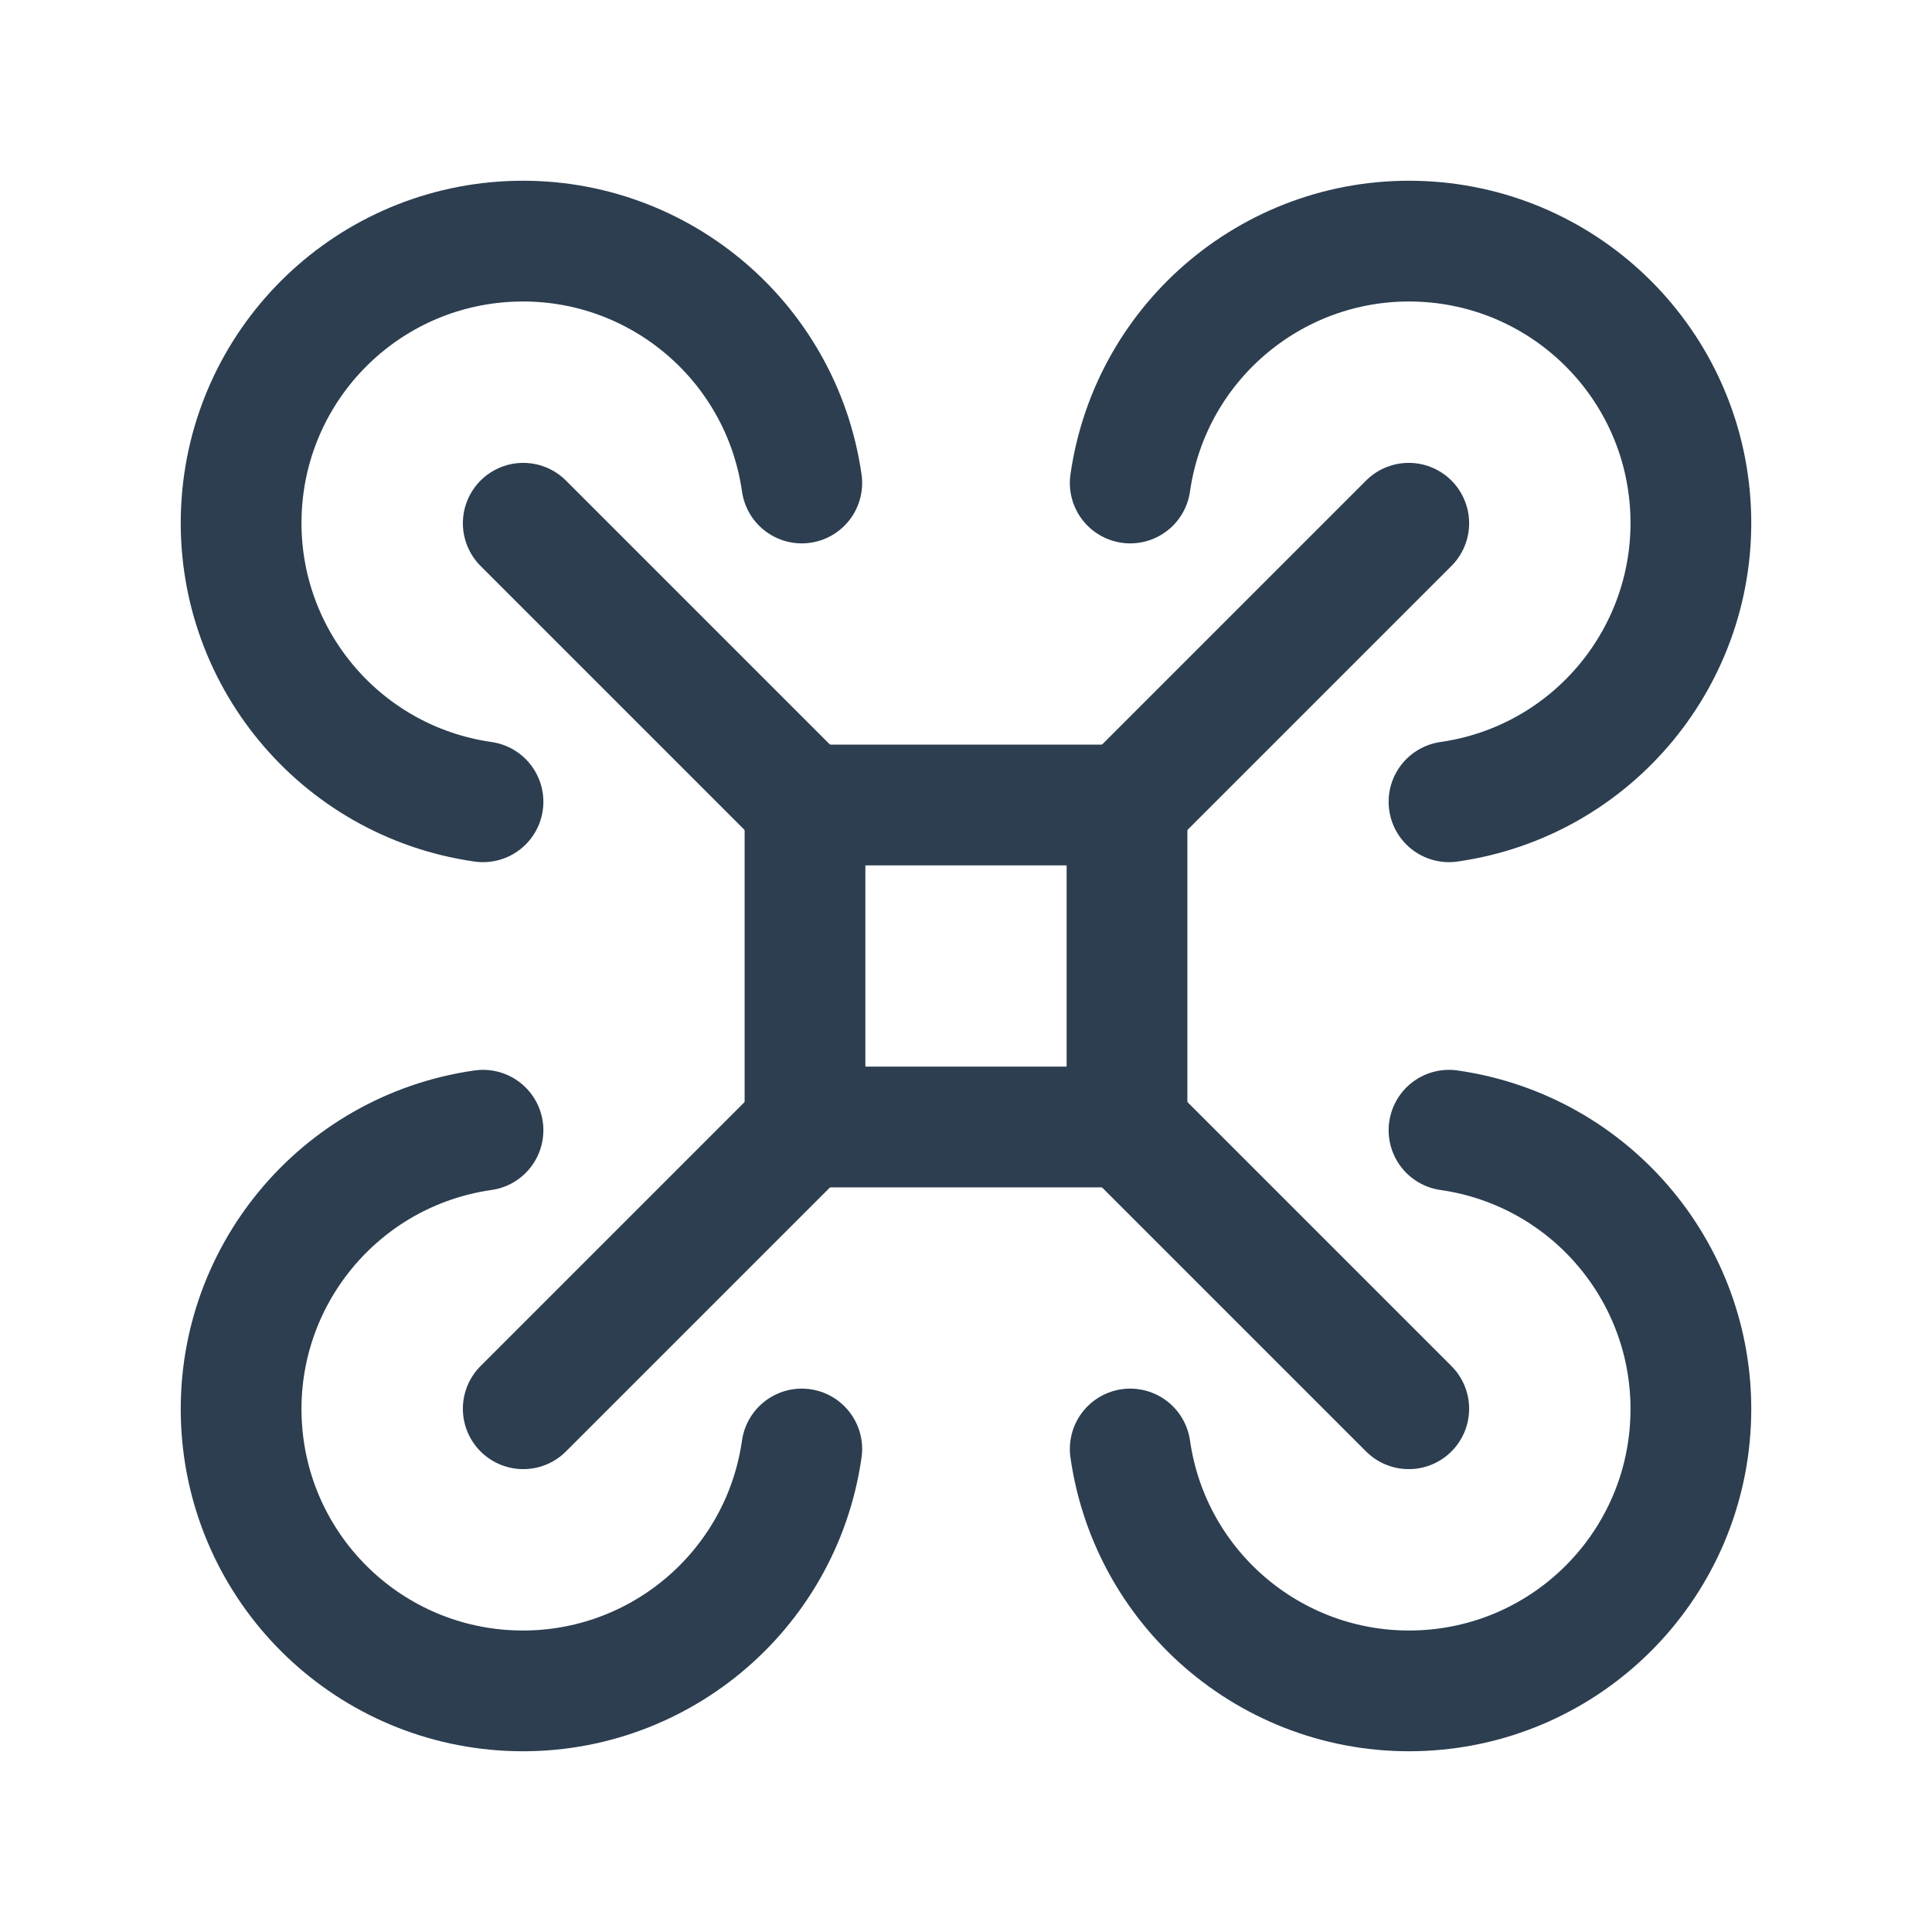
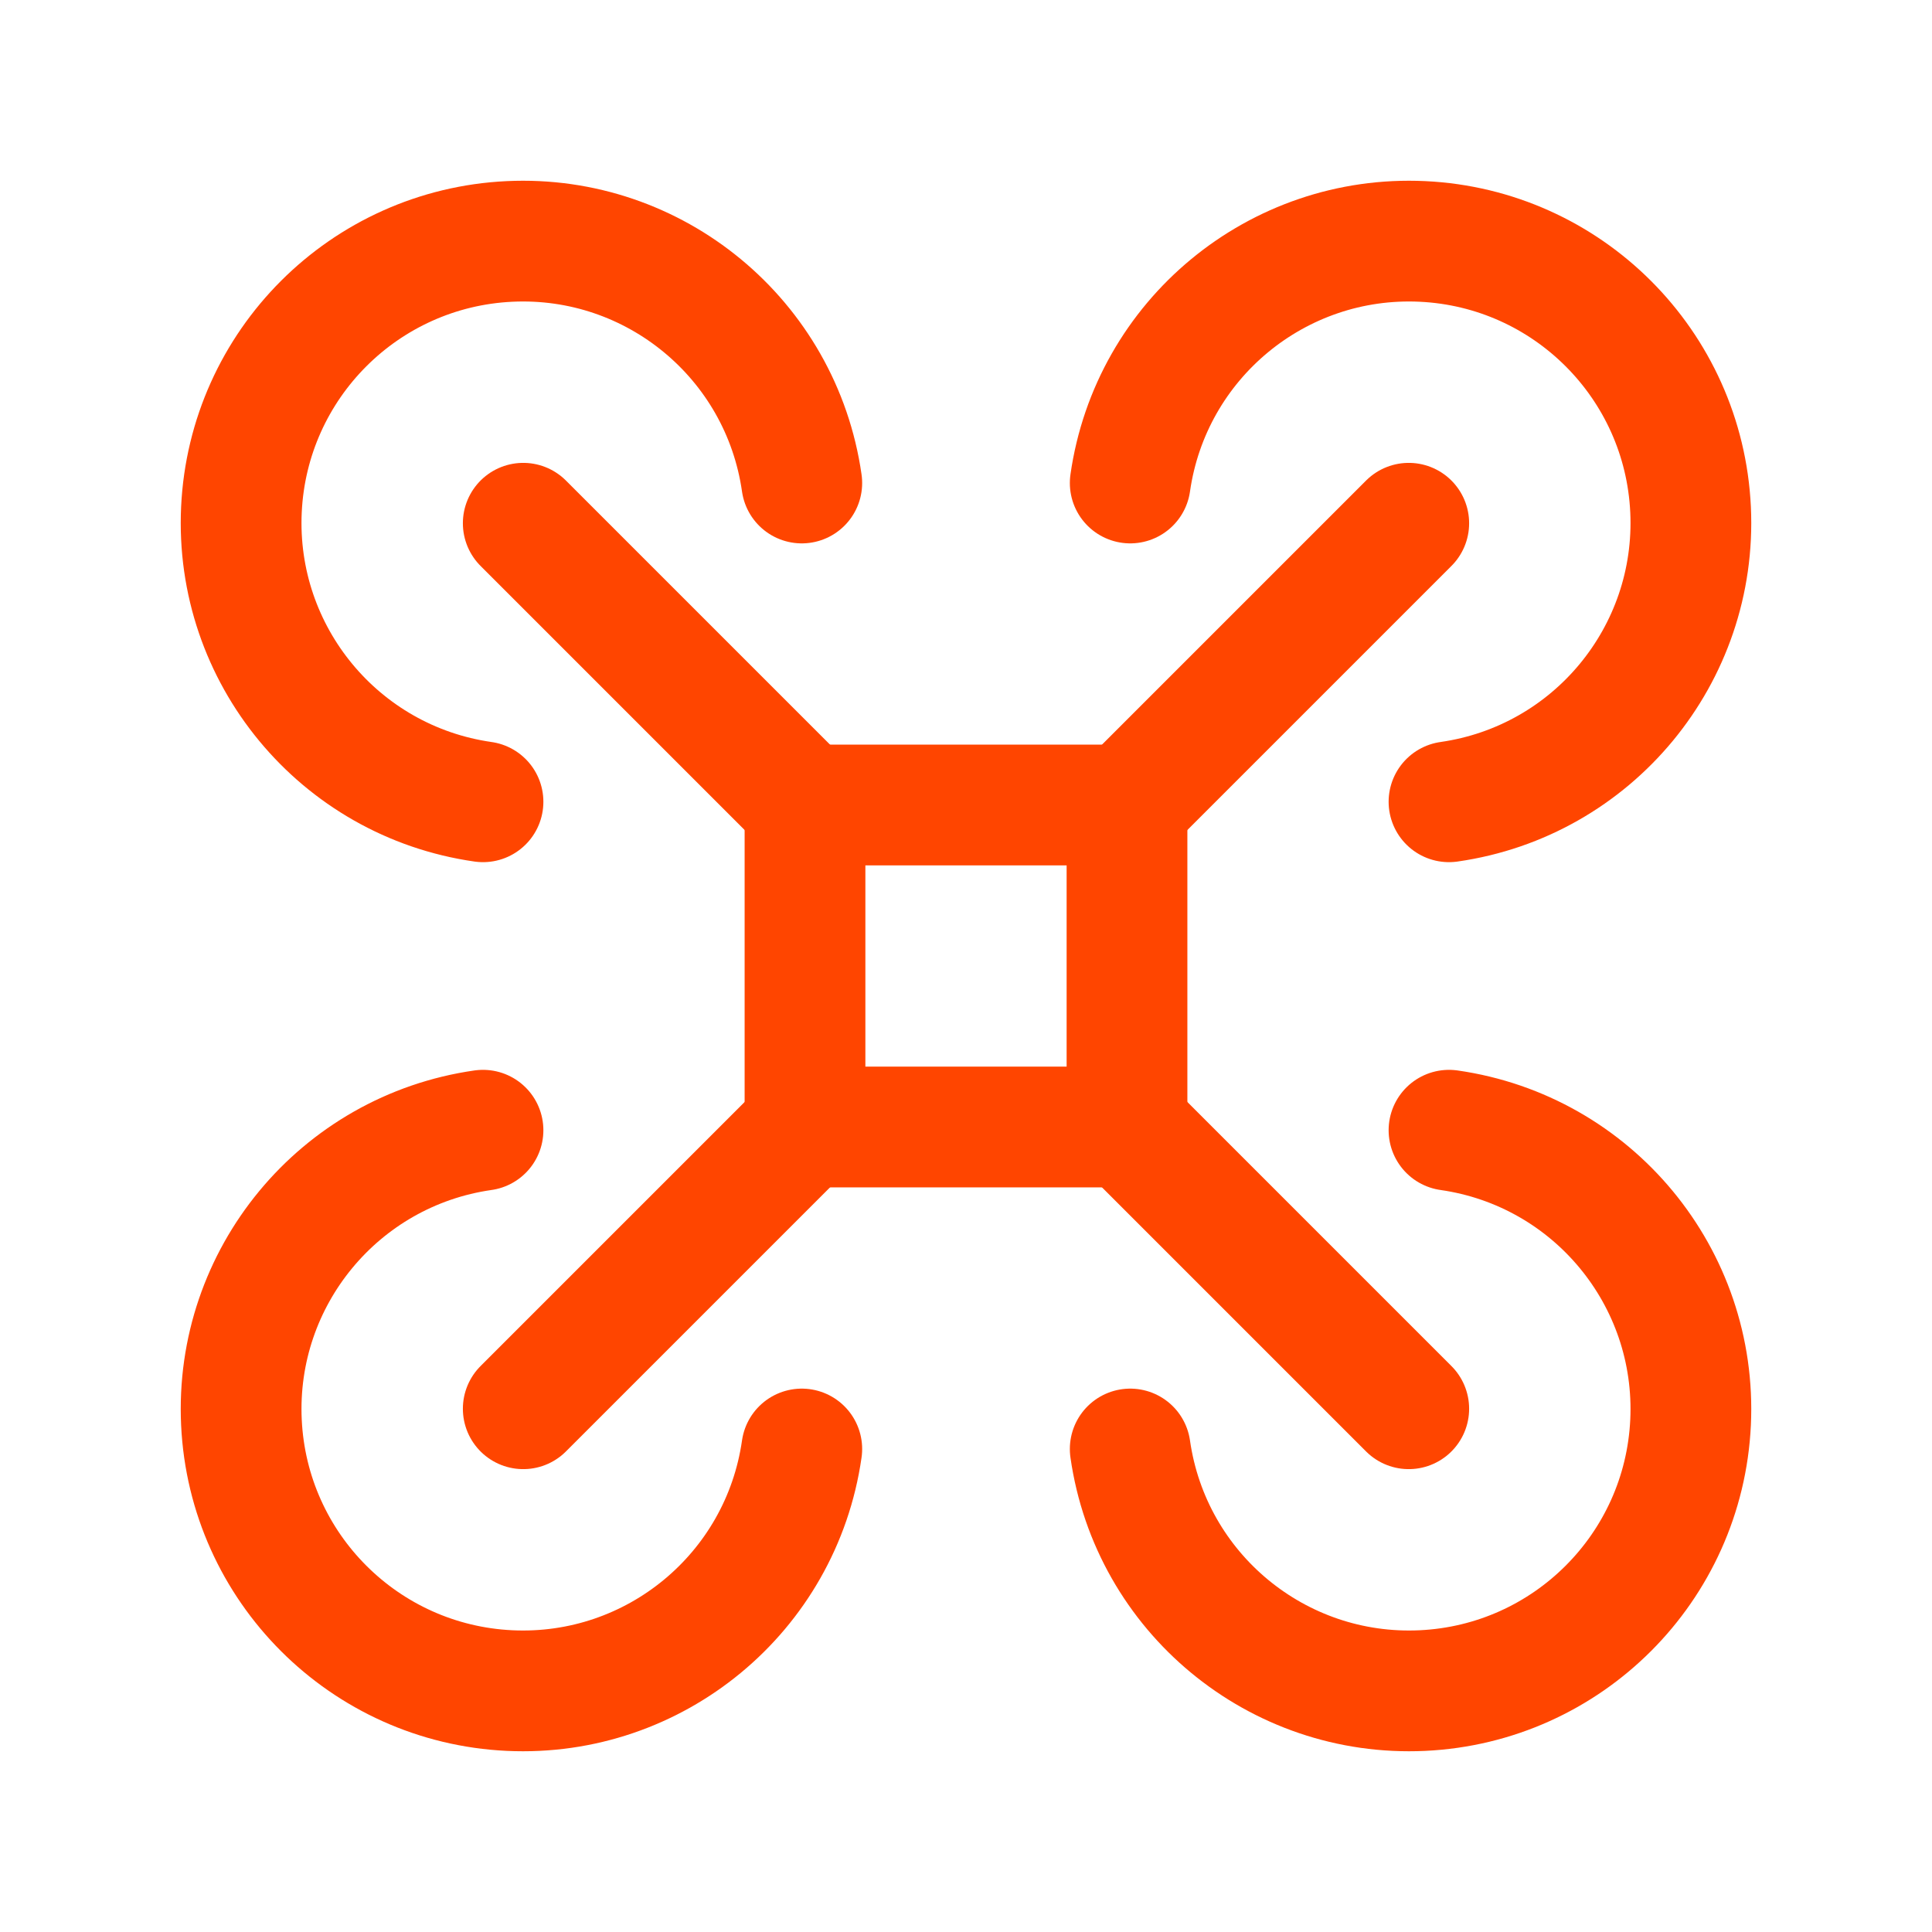
- <svg xmlns="http://www.w3.org/2000/svg" class="icon icon-tabler icon-tabler-drone" width="44" height="44" viewBox="0 0 24 24" stroke-width="1.5" stroke="#2c3e50" fill="none" stroke-linecap="round" stroke-linejoin="round">
+ <svg xmlns="http://www.w3.org/2000/svg" class="icon icon-tabler icon-tabler-drone" width="44" height="44" viewBox="0 0 24 24" stroke-width="1.5" stroke="#ff4500" fill="none" stroke-linecap="round" stroke-linejoin="round">
  <path stroke="none" d="M0 0h24v24H0z" fill="none" />
  <path d="M10 10h4v4h-4z" />
  <line x1="10" y1="10" x2="6.5" y2="6.5" />
  <path d="M9.96 6a3.5 3.5 0 1 0 -3.96 3.96" />
  <path d="M14 10l3.5 -3.5" />
  <path d="M18 9.96a3.5 3.5 0 1 0 -3.96 -3.96" />
  <line x1="14" y1="14" x2="17.5" y2="17.5" />
  <path d="M14.04 18a3.5 3.5 0 1 0 3.96 -3.96" />
  <line x1="10" y1="14" x2="6.5" y2="17.5" />
  <path d="M6 14.04a3.5 3.5 0 1 0 3.96 3.96" />
</svg>
